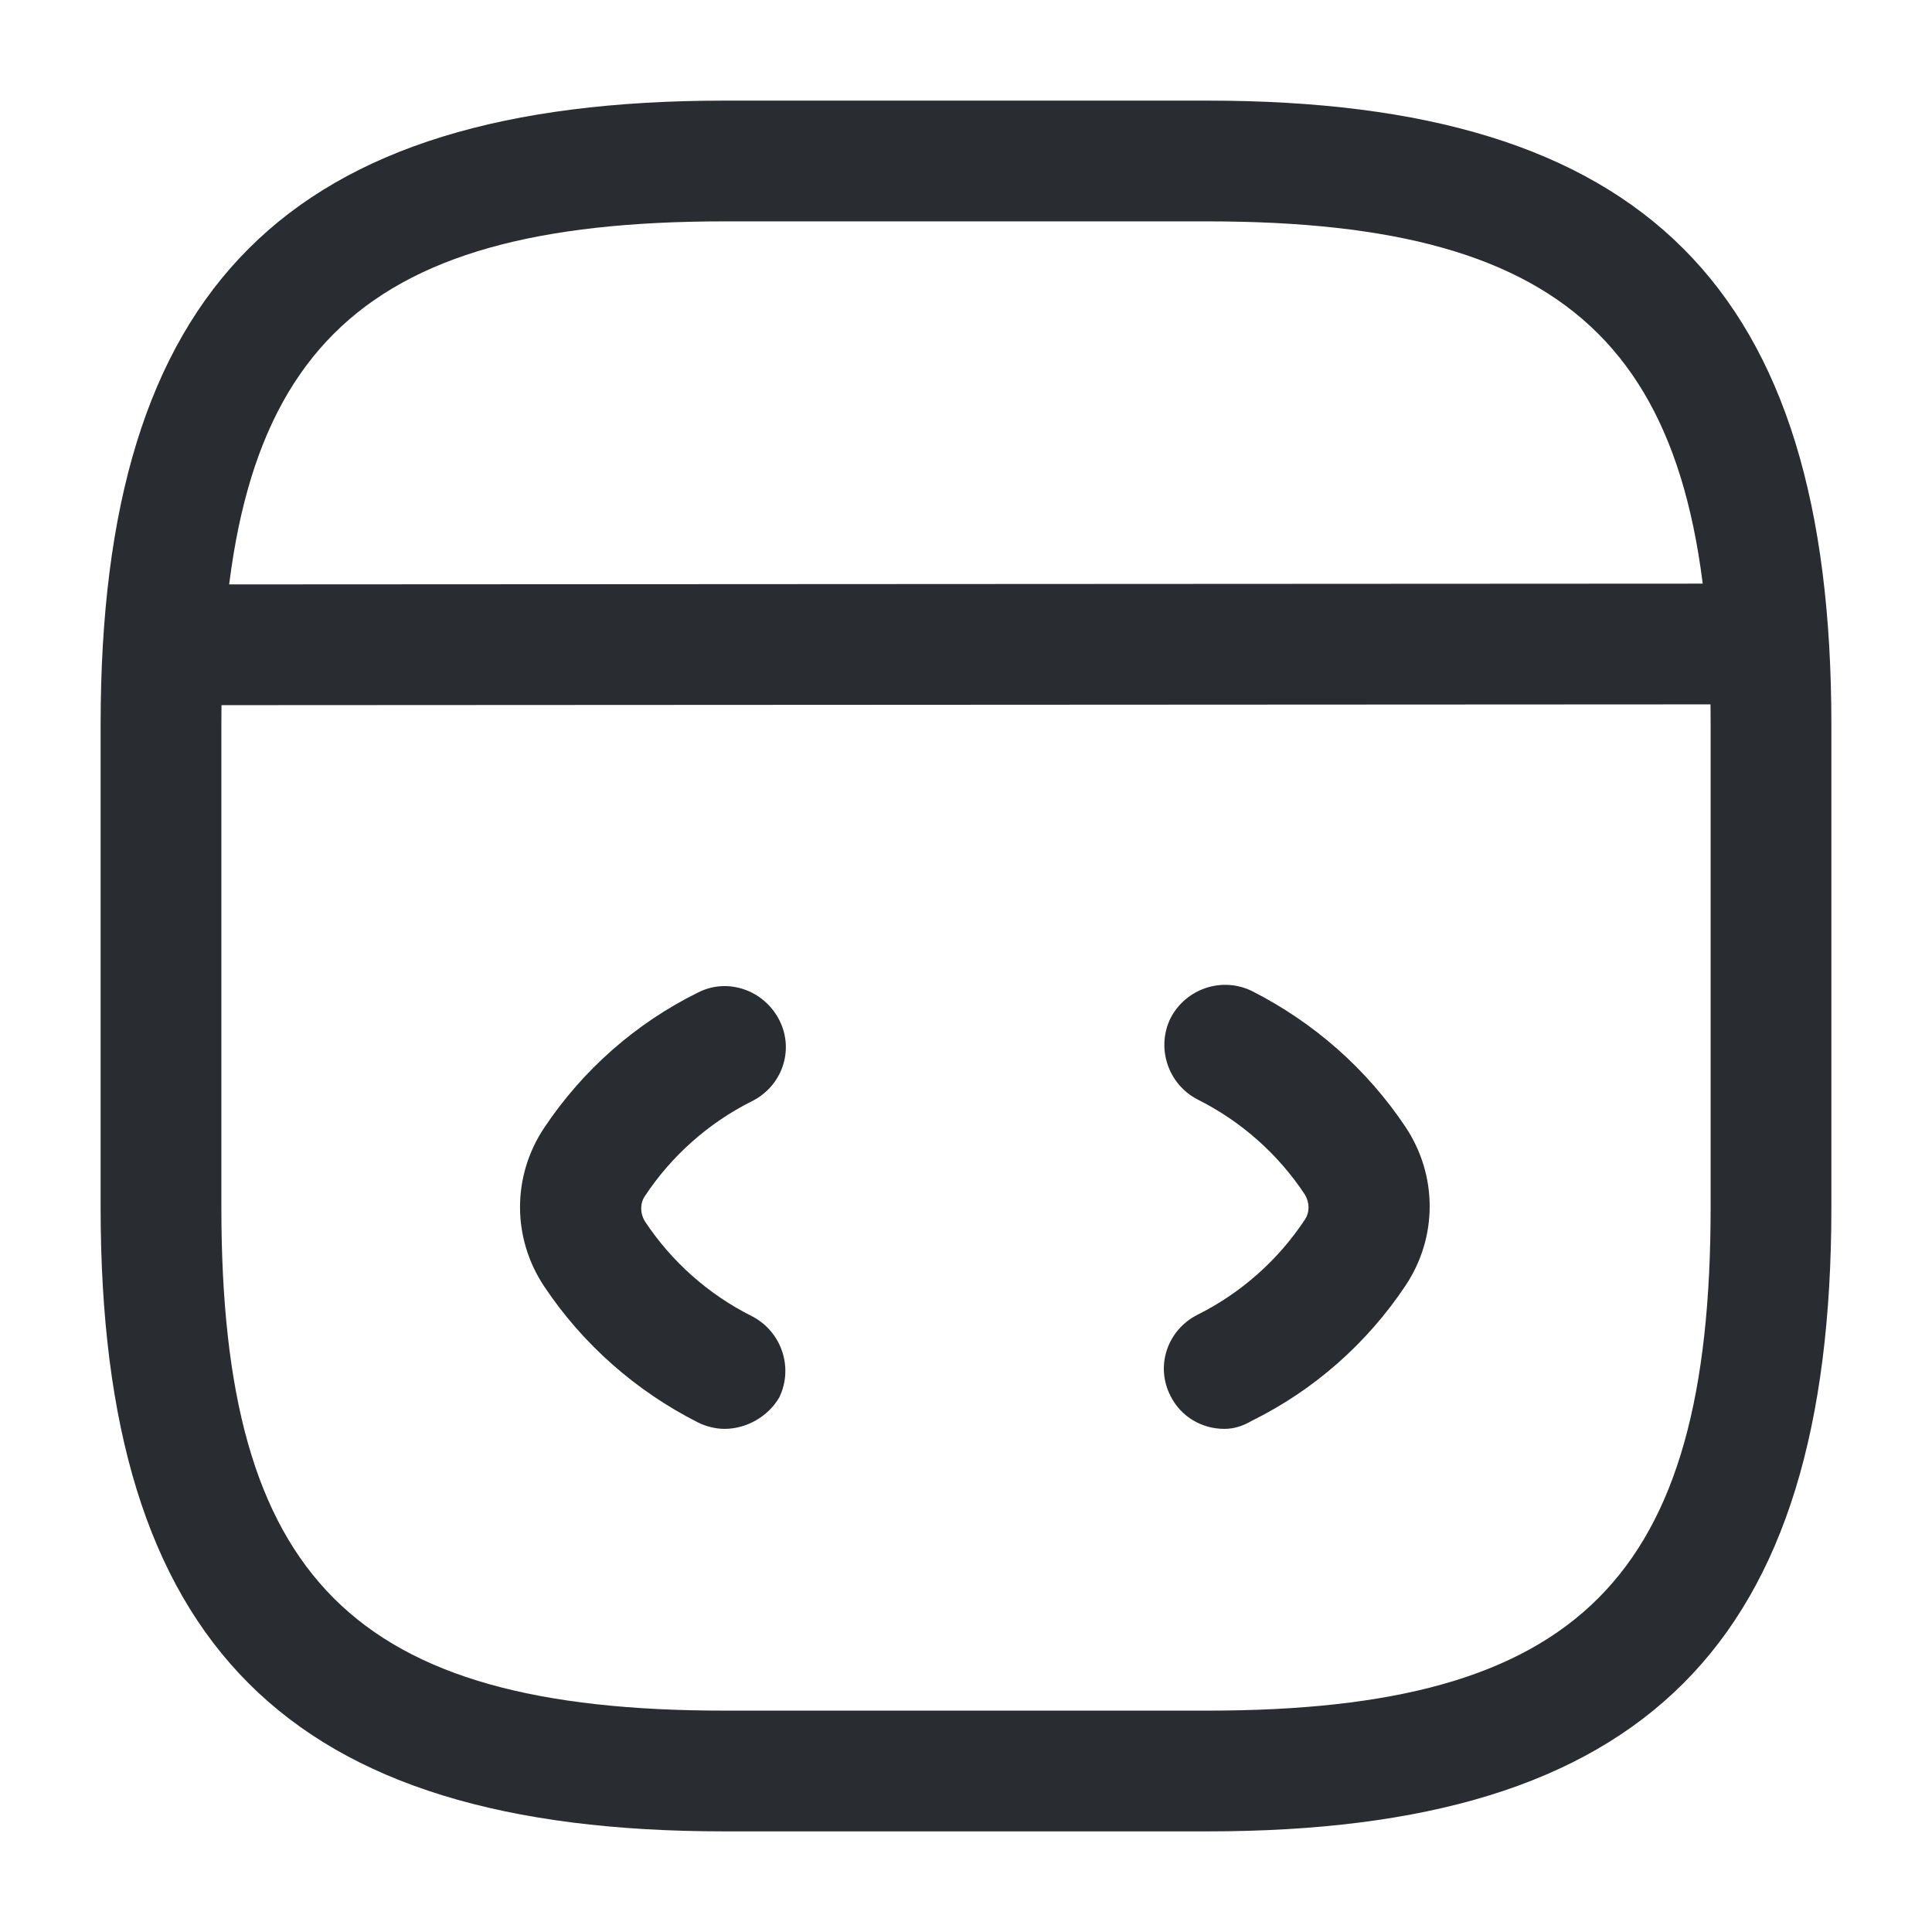
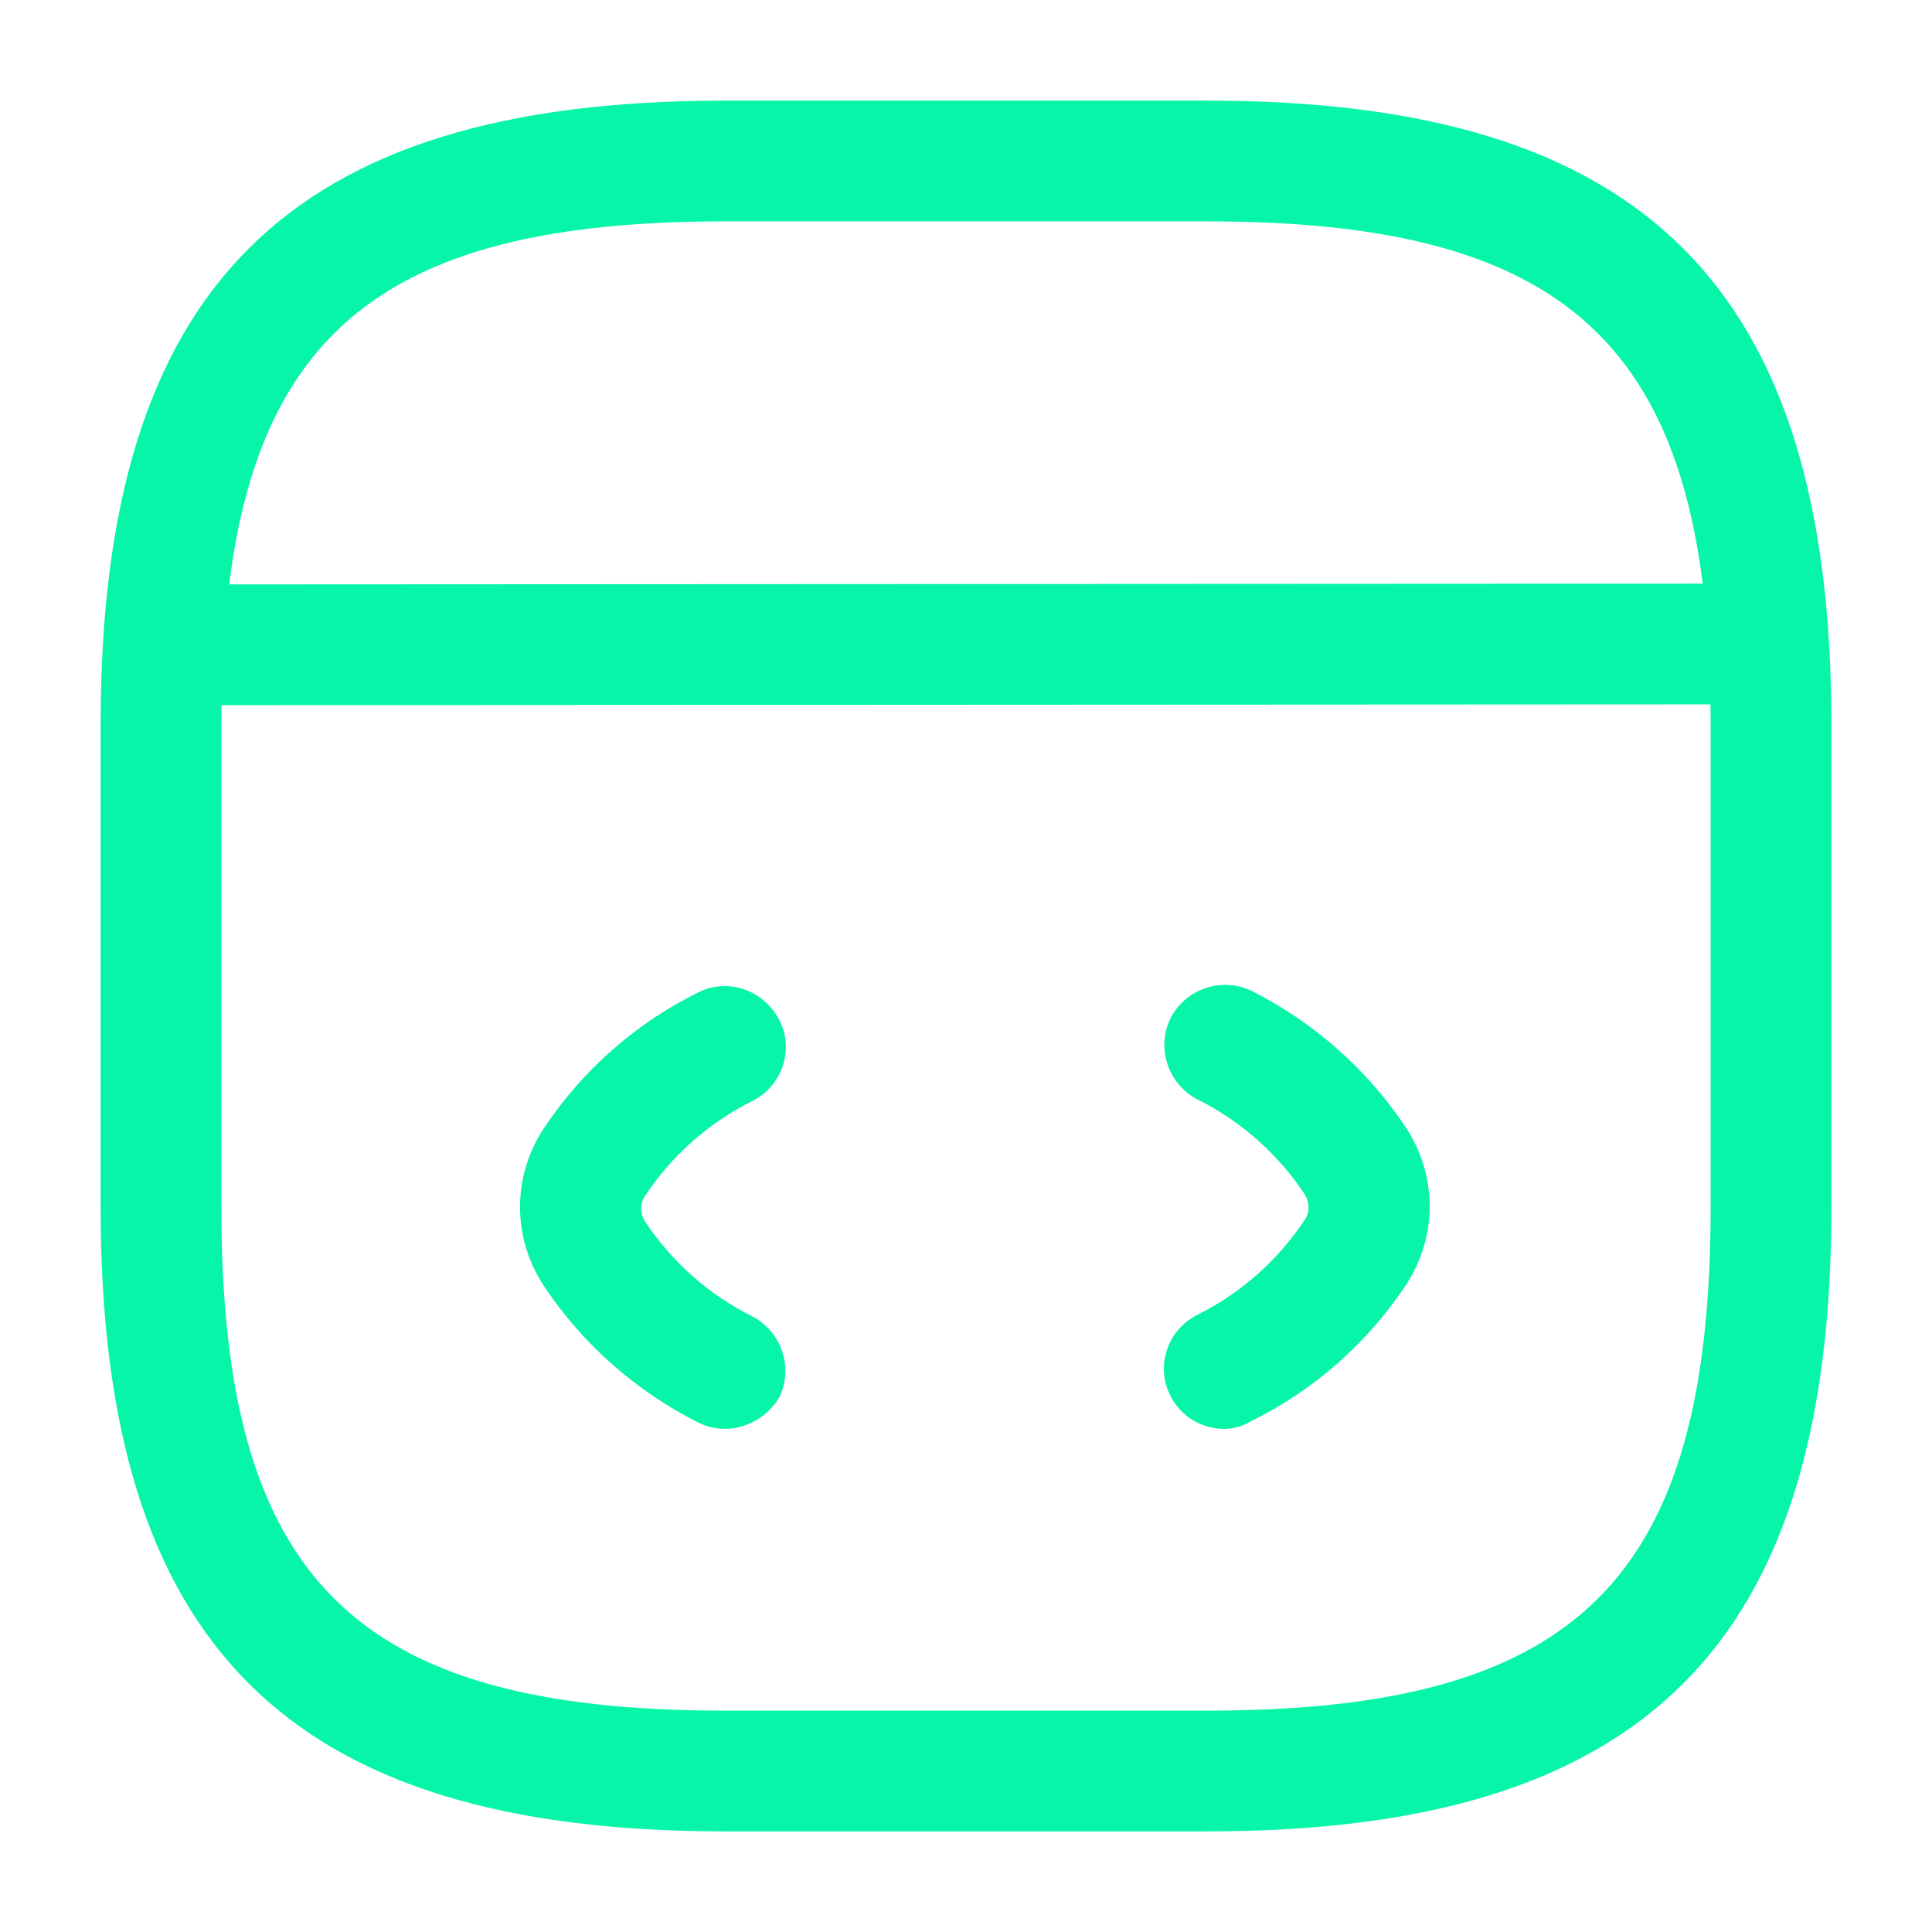
<svg xmlns="http://www.w3.org/2000/svg" width="24" height="24" viewBox="0 0 24 24" fill="none">
-   <path d="M9 17.75C8.89 17.75 8.77 17.72 8.67 17.67C7.9 17.28 7.24 16.7 6.76 15.98C6.36 15.38 6.36 14.61 6.76 14.01C7.24 13.29 7.9 12.71 8.67 12.33C9.04 12.14 9.49 12.3 9.68 12.67C9.87 13.04 9.72 13.49 9.34 13.68C8.8 13.95 8.34 14.36 8.01 14.86C7.95 14.95 7.95 15.07 8.01 15.17C8.34 15.67 8.8 16.08 9.34 16.35C9.71 16.54 9.86 16.99 9.68 17.36C9.54 17.6 9.27 17.75 9 17.75Z" fill="#292D32" />
-   <path d="M15.21 17.75C14.93 17.75 14.67 17.6 14.54 17.34C14.35 16.97 14.5 16.52 14.88 16.33C15.42 16.06 15.88 15.65 16.21 15.15C16.27 15.06 16.27 14.94 16.21 14.84C15.88 14.34 15.42 13.93 14.88 13.66C14.51 13.47 14.36 13.02 14.54 12.65C14.73 12.28 15.18 12.13 15.55 12.31C16.32 12.7 16.98 13.28 17.46 14C17.86 14.6 17.86 15.37 17.46 15.97C16.98 16.69 16.32 17.27 15.55 17.65C15.43 17.72 15.32 17.75 15.21 17.75Z" fill="#292D32" />
-   <path d="M15 22.75H9C3.57 22.75 1.25 20.43 1.25 15V9C1.25 3.57 3.57 1.25 9 1.25H15C20.43 1.25 22.75 3.57 22.75 9V15C22.75 20.43 20.43 22.75 15 22.75ZM9 2.75C4.39 2.75 2.75 4.39 2.75 9V15C2.75 19.61 4.39 21.25 9 21.25H15C19.61 21.25 21.25 19.61 21.25 15V9C21.25 4.39 19.61 2.75 15 2.75H9Z" fill="#292D32" />
-   <path d="M2.23 8.76C1.82 8.76 1.48 8.42 1.48 8.01C1.48 7.6 1.81 7.26 2.23 7.26L21.45 7.25C21.86 7.25 22.2 7.59 22.2 8C22.2 8.41 21.87 8.75 21.45 8.75L2.23 8.76Z" fill="#292D32" />
+   <path d="M9 17.75C8.89 17.75 8.77 17.72 8.67 17.67C7.9 17.28 7.24 16.7 6.76 15.98C6.36 15.38 6.36 14.61 6.76 14.01C7.24 13.29 7.9 12.71 8.67 12.33C9.04 12.14 9.49 12.3 9.68 12.67C9.87 13.04 9.72 13.49 9.34 13.68C8.8 13.95 8.34 14.36 8.01 14.86C7.95 14.95 7.95 15.07 8.01 15.17C8.34 15.67 8.8 16.08 9.34 16.35C9.71 16.54 9.86 16.99 9.68 17.36C9.54 17.6 9.27 17.75 9 17.75Z" fill="#06f5a9" />
+   <path d="M15.21 17.75C14.93 17.75 14.67 17.6 14.54 17.34C14.35 16.97 14.5 16.52 14.88 16.33C15.42 16.06 15.88 15.65 16.21 15.15C16.27 15.06 16.27 14.94 16.21 14.84C15.88 14.34 15.42 13.93 14.88 13.66C14.51 13.47 14.36 13.02 14.54 12.65C14.73 12.28 15.18 12.13 15.55 12.31C16.32 12.7 16.98 13.28 17.46 14C17.86 14.6 17.86 15.37 17.46 15.97C16.98 16.69 16.32 17.27 15.55 17.65C15.43 17.72 15.32 17.75 15.21 17.75Z" fill="#06f5a9" />
+   <path d="M15 22.75H9C3.57 22.75 1.25 20.43 1.25 15V9C1.25 3.57 3.57 1.25 9 1.25H15C20.43 1.25 22.75 3.57 22.75 9V15C22.75 20.43 20.43 22.75 15 22.75ZM9 2.75C4.39 2.75 2.75 4.39 2.75 9V15C2.75 19.61 4.39 21.25 9 21.25H15C19.61 21.25 21.25 19.61 21.25 15V9C21.25 4.39 19.61 2.75 15 2.75H9Z" fill="#06f5a9" />
+   <path d="M2.23 8.76C1.82 8.76 1.48 8.42 1.48 8.01C1.48 7.6 1.81 7.26 2.23 7.26L21.45 7.25C21.86 7.25 22.2 7.59 22.2 8C22.2 8.41 21.87 8.75 21.45 8.75L2.23 8.76Z" fill="#06f5a9" />
</svg>
